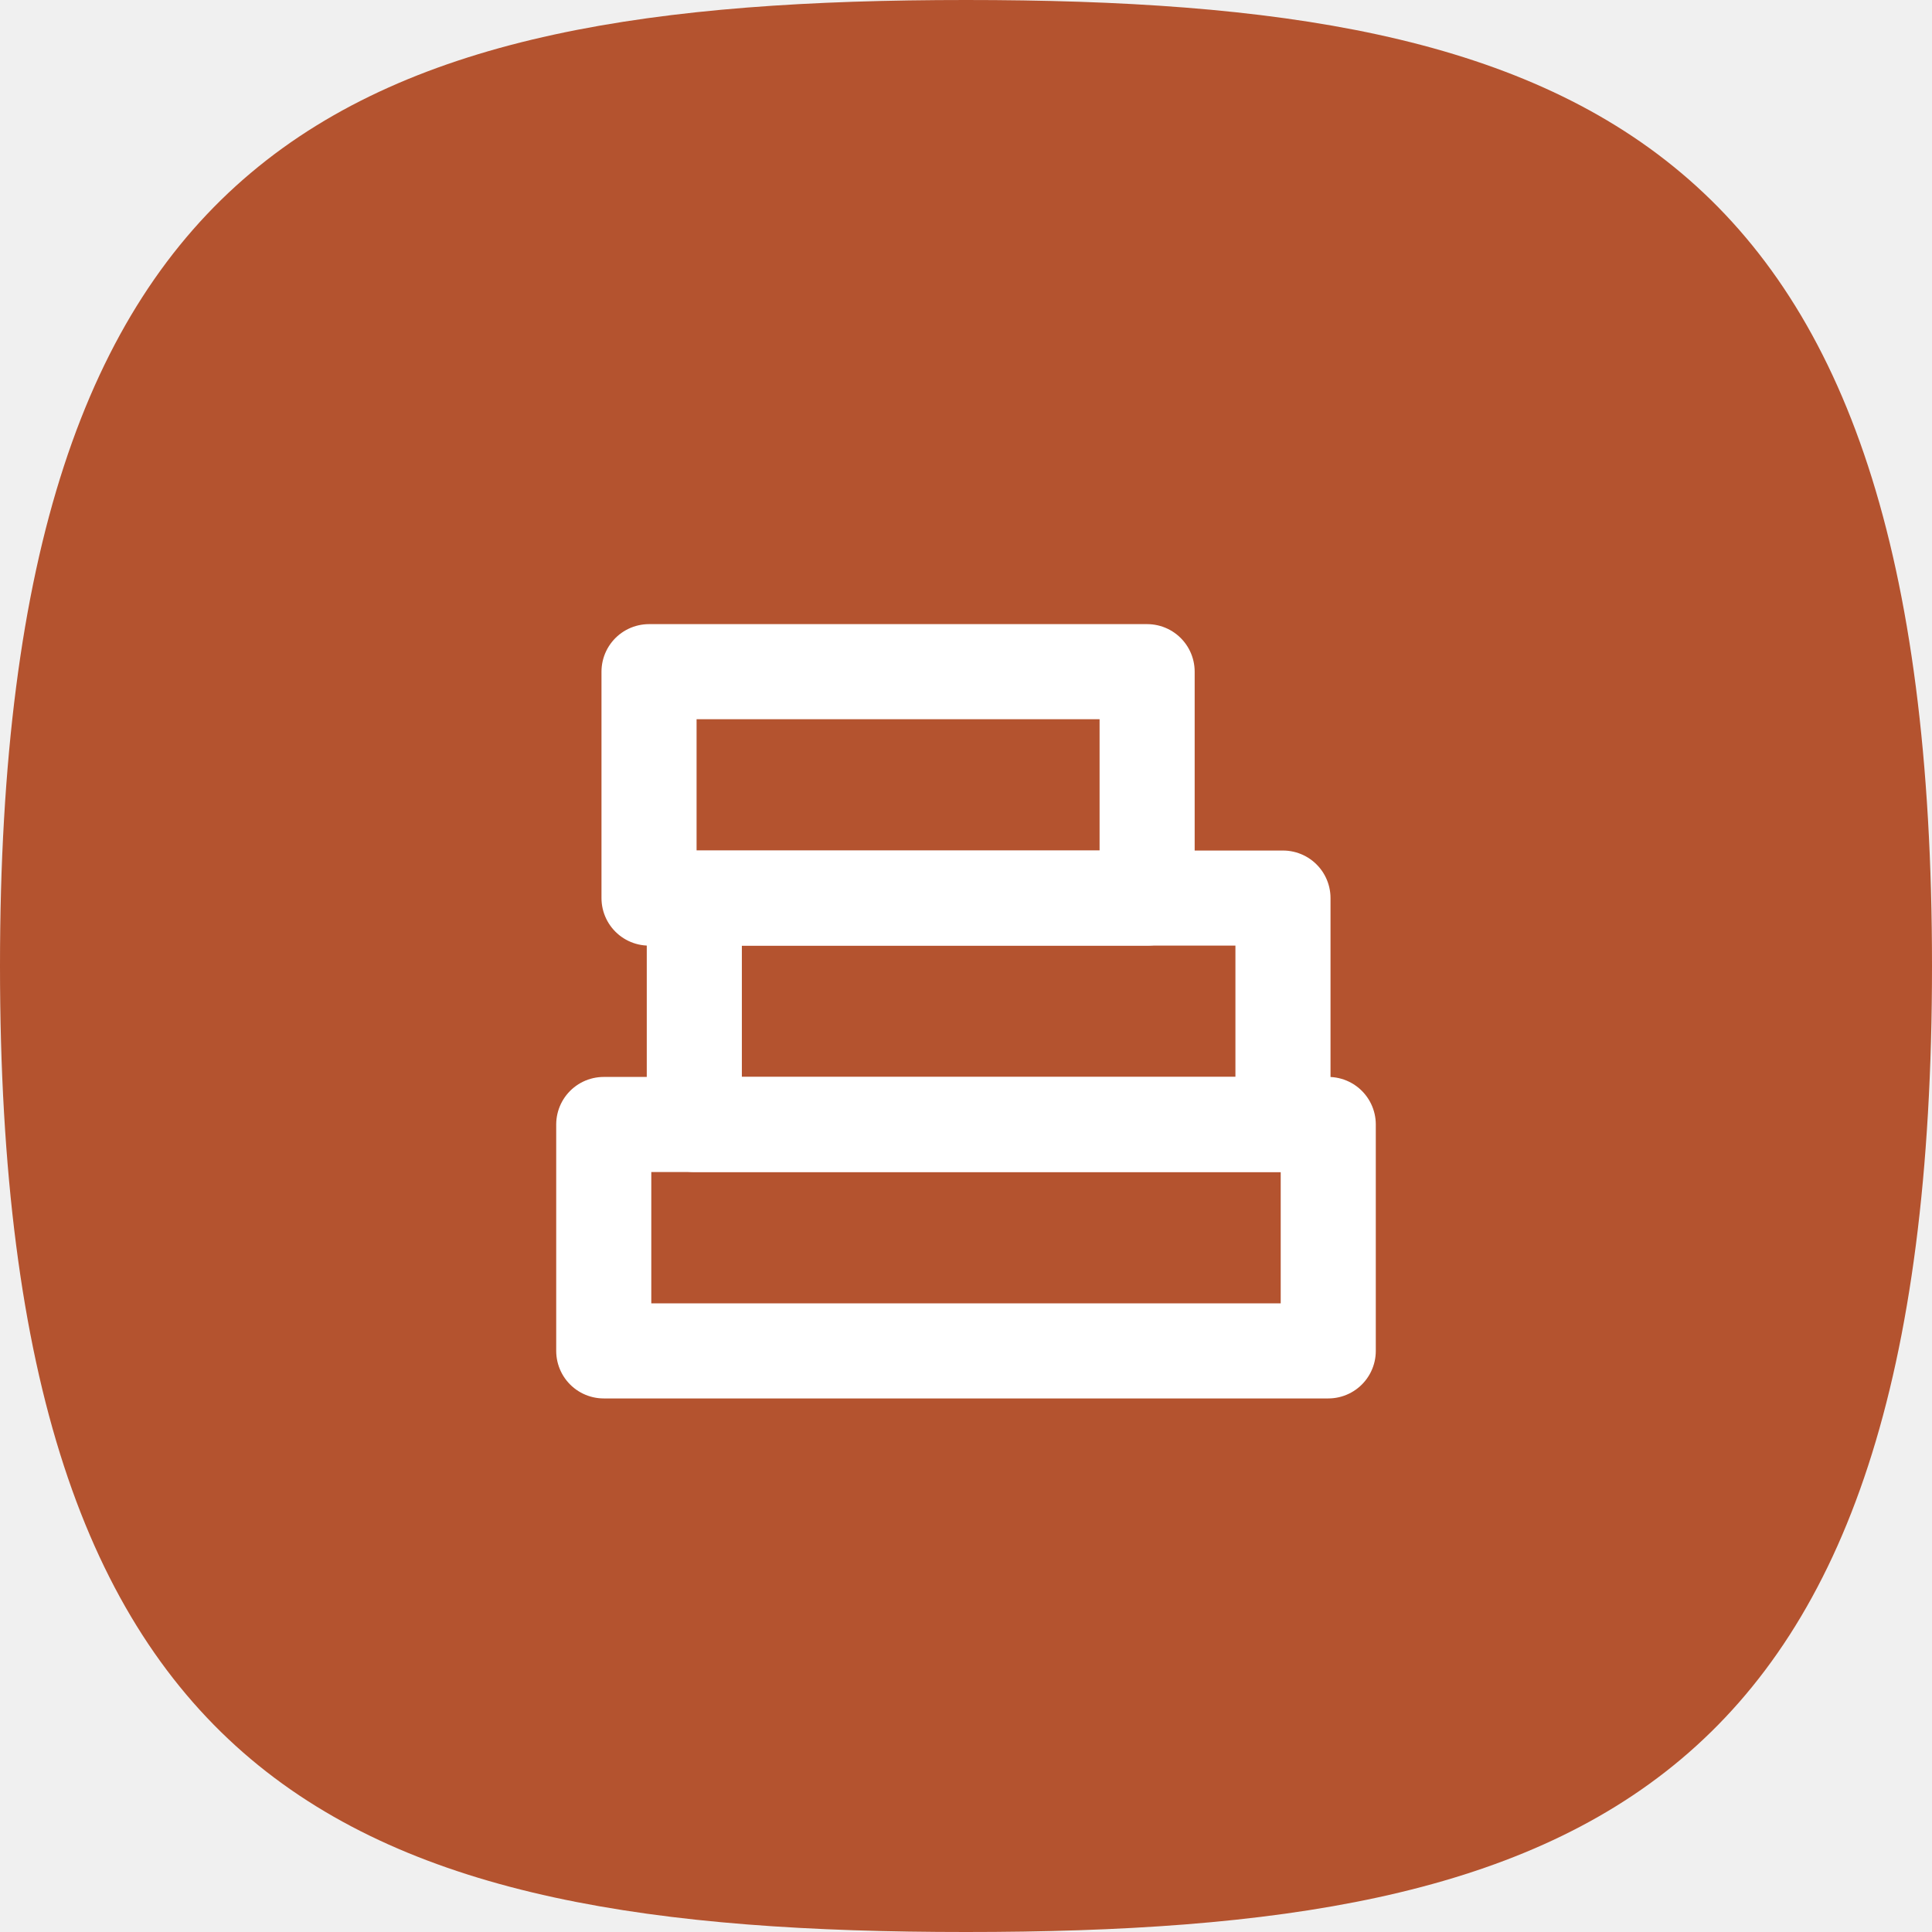
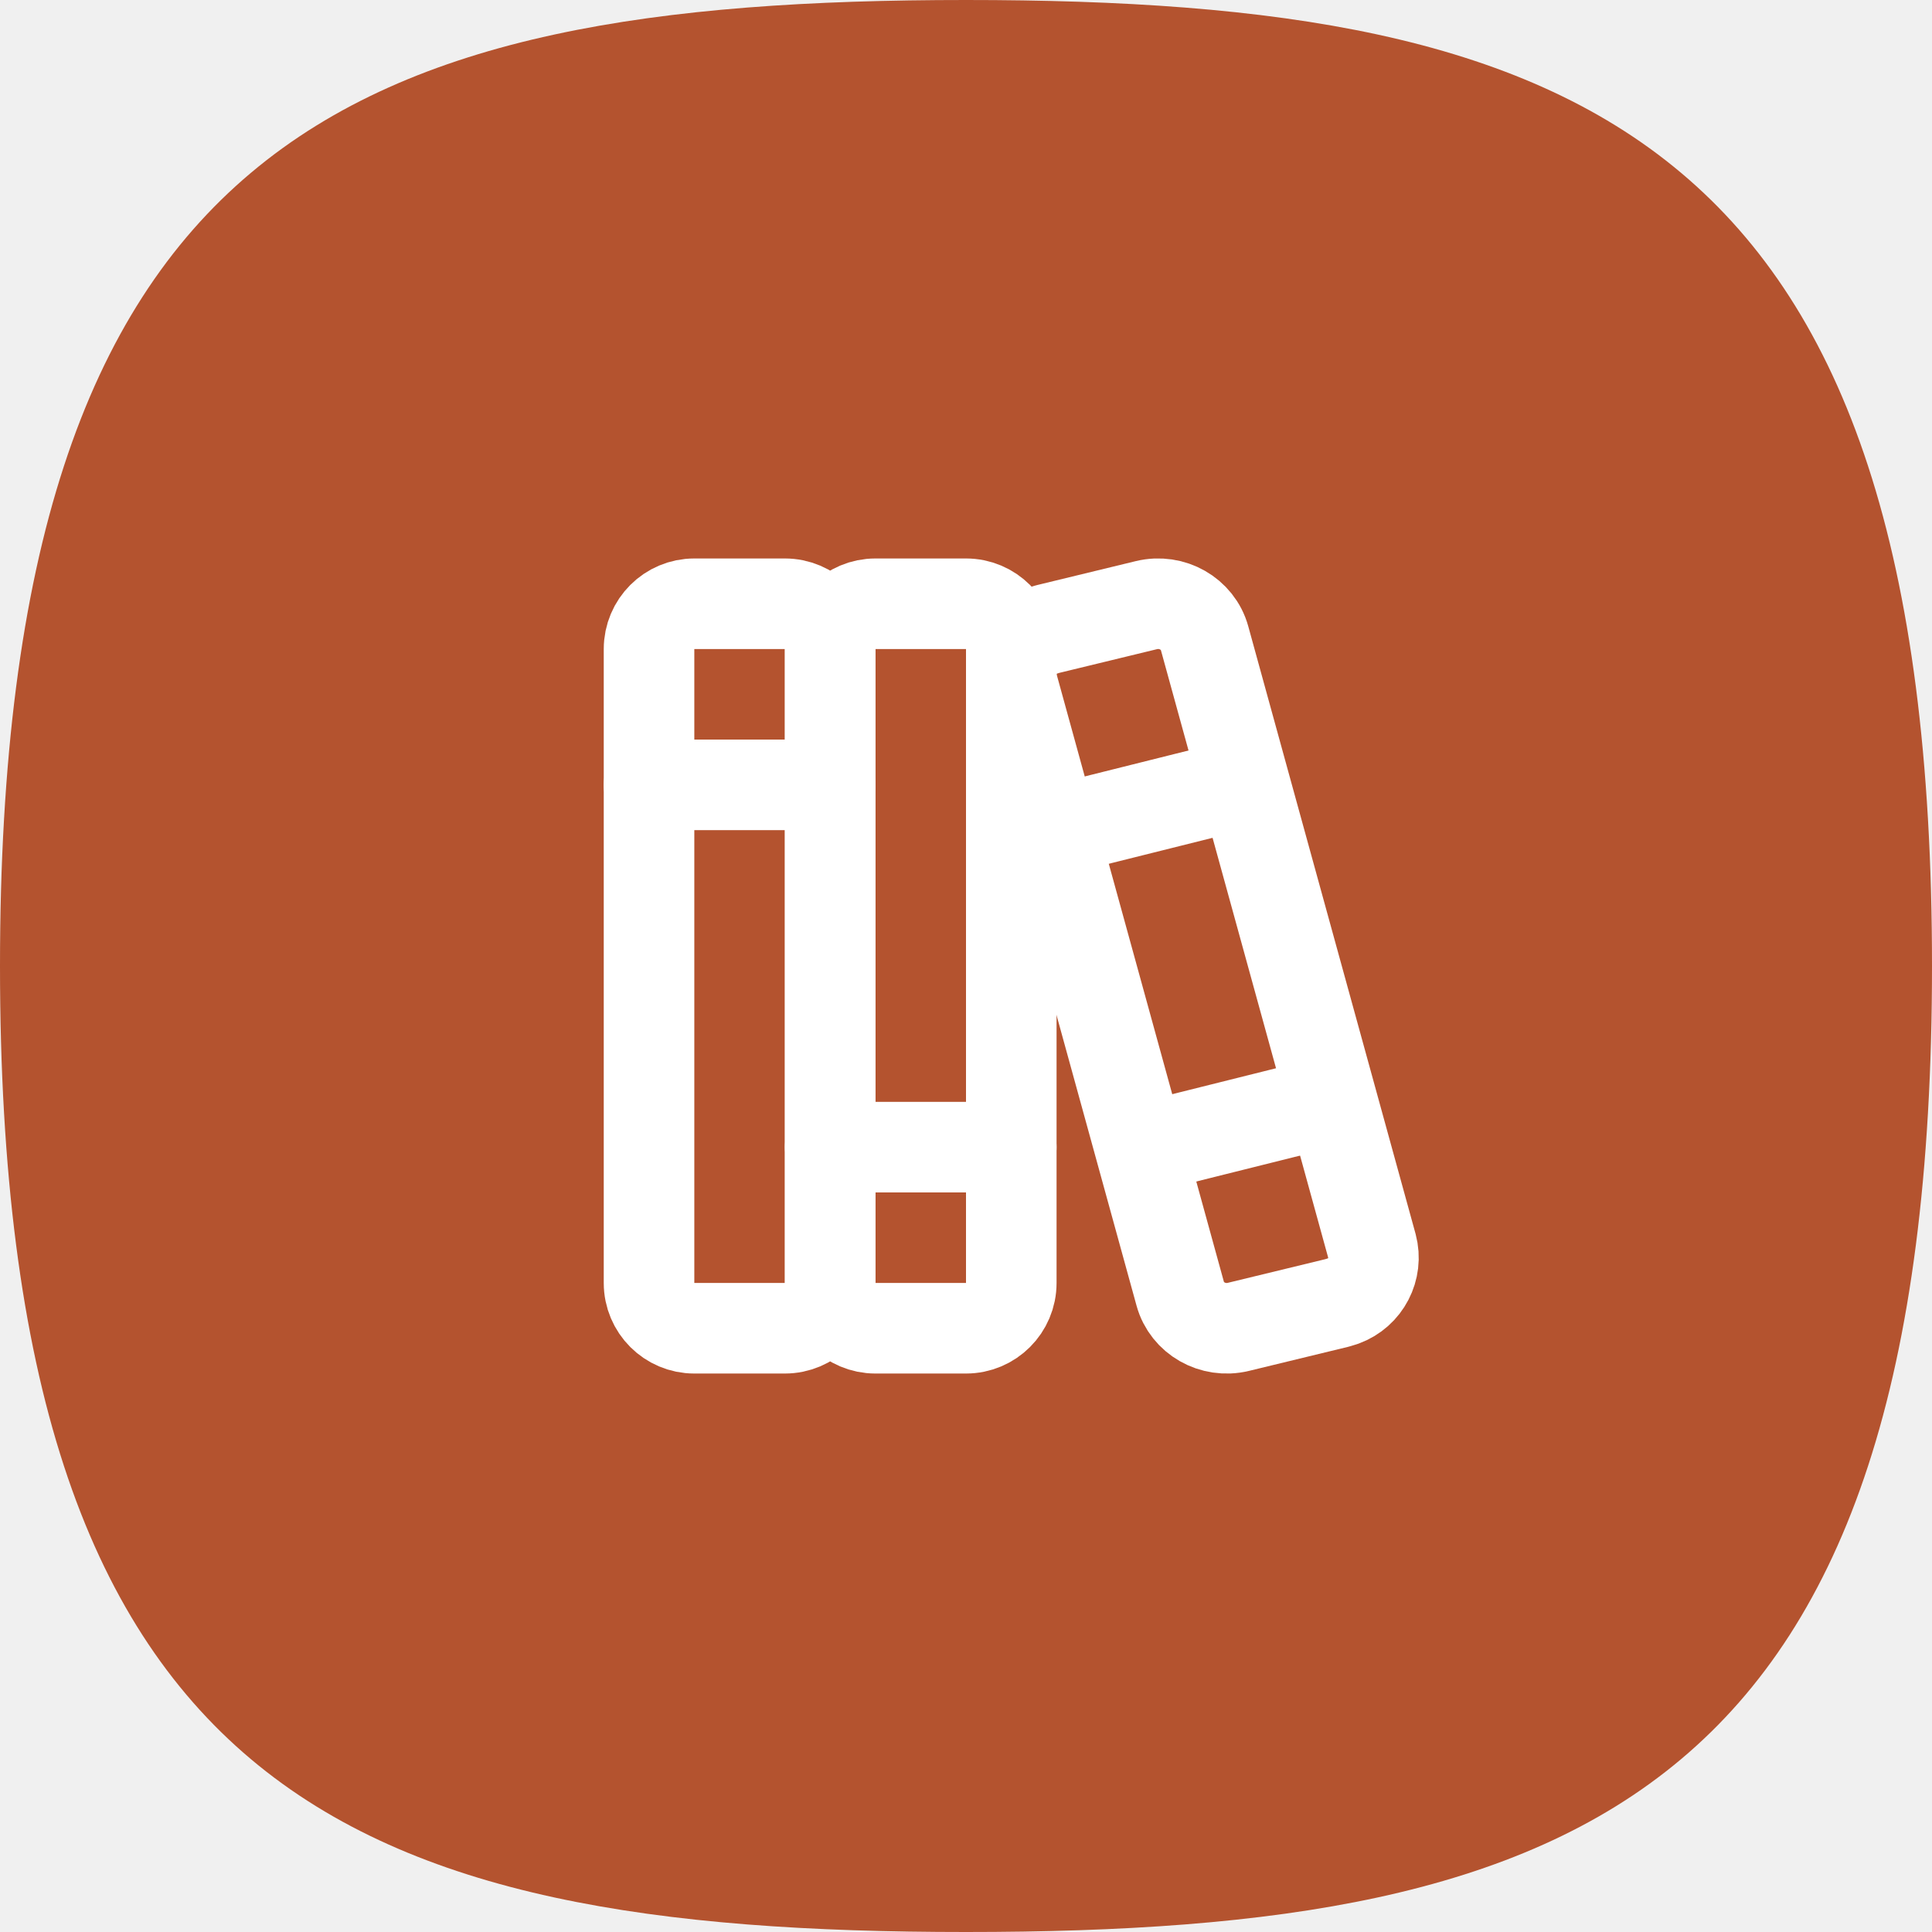
<svg xmlns="http://www.w3.org/2000/svg" viewBox="0 0 64 64" role="img" aria-label="Lecture, librairie">
  <path d="M32 0C52.5 0 64 4.6 64 32S52.5 64 32 64 0 59.4 0 32 11.5 0 32 0Z" fill="#B4532F" />
  <g transform="translate(14 14) scale(1.5)">
-     <path d="M4 15.5h16v5H4Z" fill="none" stroke="#FFFFFF" stroke-width="2.1" stroke-linecap="round" stroke-linejoin="round" />
-     <path d="M6 10.5h13v5H6Z" fill="none" stroke="#FFFFFF" stroke-width="2.1" stroke-linecap="round" stroke-linejoin="round" />
-     <path d="M5 5.5h11v5H5Z" fill="none" stroke="#FFFFFF" stroke-width="2.1" stroke-linecap="round" stroke-linejoin="round" />
+     <g fill="none" stroke="#FFFFFF" stroke-width="2" stroke-linecap="round" stroke-linejoin="round">
+       <path d="M5 5a1 1 0 0 1 1 -1h2a1 1 0 0 1 1 1v14a1 1 0 0 1 -1 1h-2a1 1 0 0 1 -1 -1l0 -14" />
+       <path d="M9 5a1 1 0 0 1 1 -1h2a1 1 0 0 1 1 1v14a1 1 0 0 1 -1 1h-2a1 1 0 0 1 -1 -1l0 -14" />
+       <path d="M5 8h4" />
+       <path d="M9 16h4" />
+       <path d="M13.803 4.56l2.184 -.53c.562 -.135 1.133 .19 1.282 .732l3.695 13.418a1.02 1.02 0 0 1 -.634 1.219l-.133 .041l-2.184 .53c-.562 .135 -1.133 -.19 -1.282 -.732l-3.695 -13.418a1.02 1.02 0 0 1 .634 -1.219l.133 -.041" />
+       <path d="M14 9l4 -1" />
+       <path d="M16 16l3.923 -.98" />
+     </g>
  </g>
</svg>
